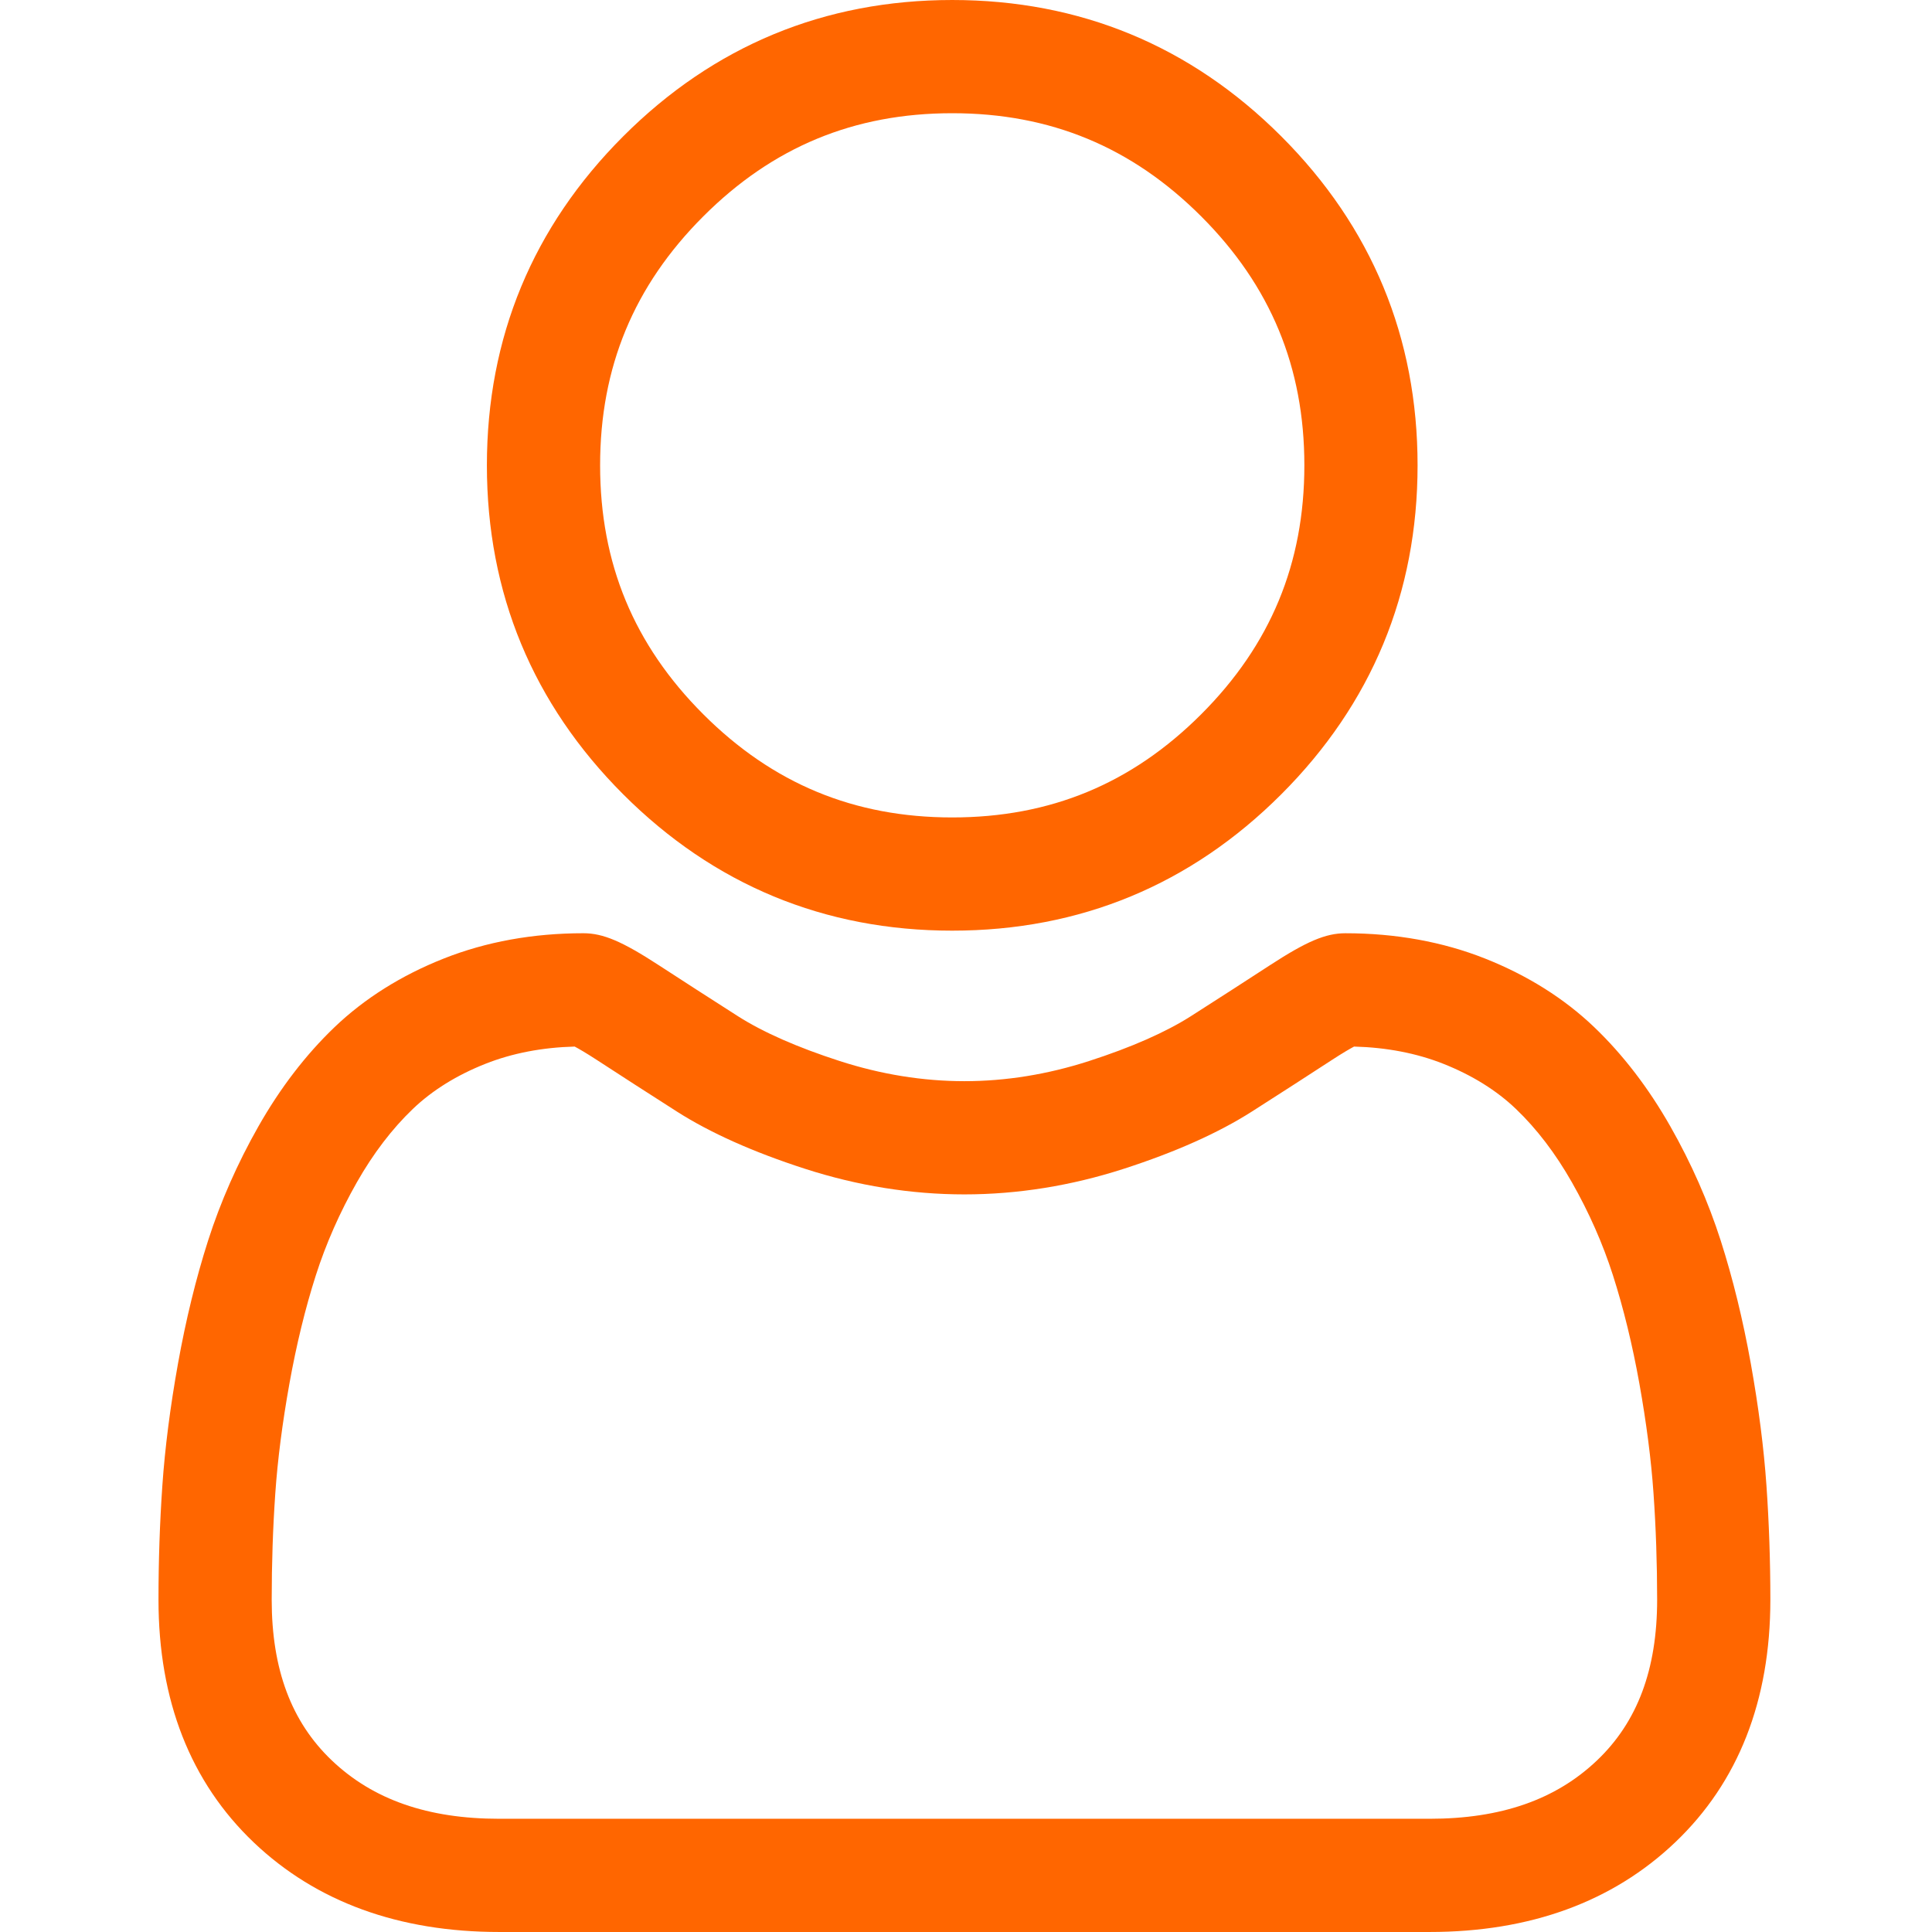
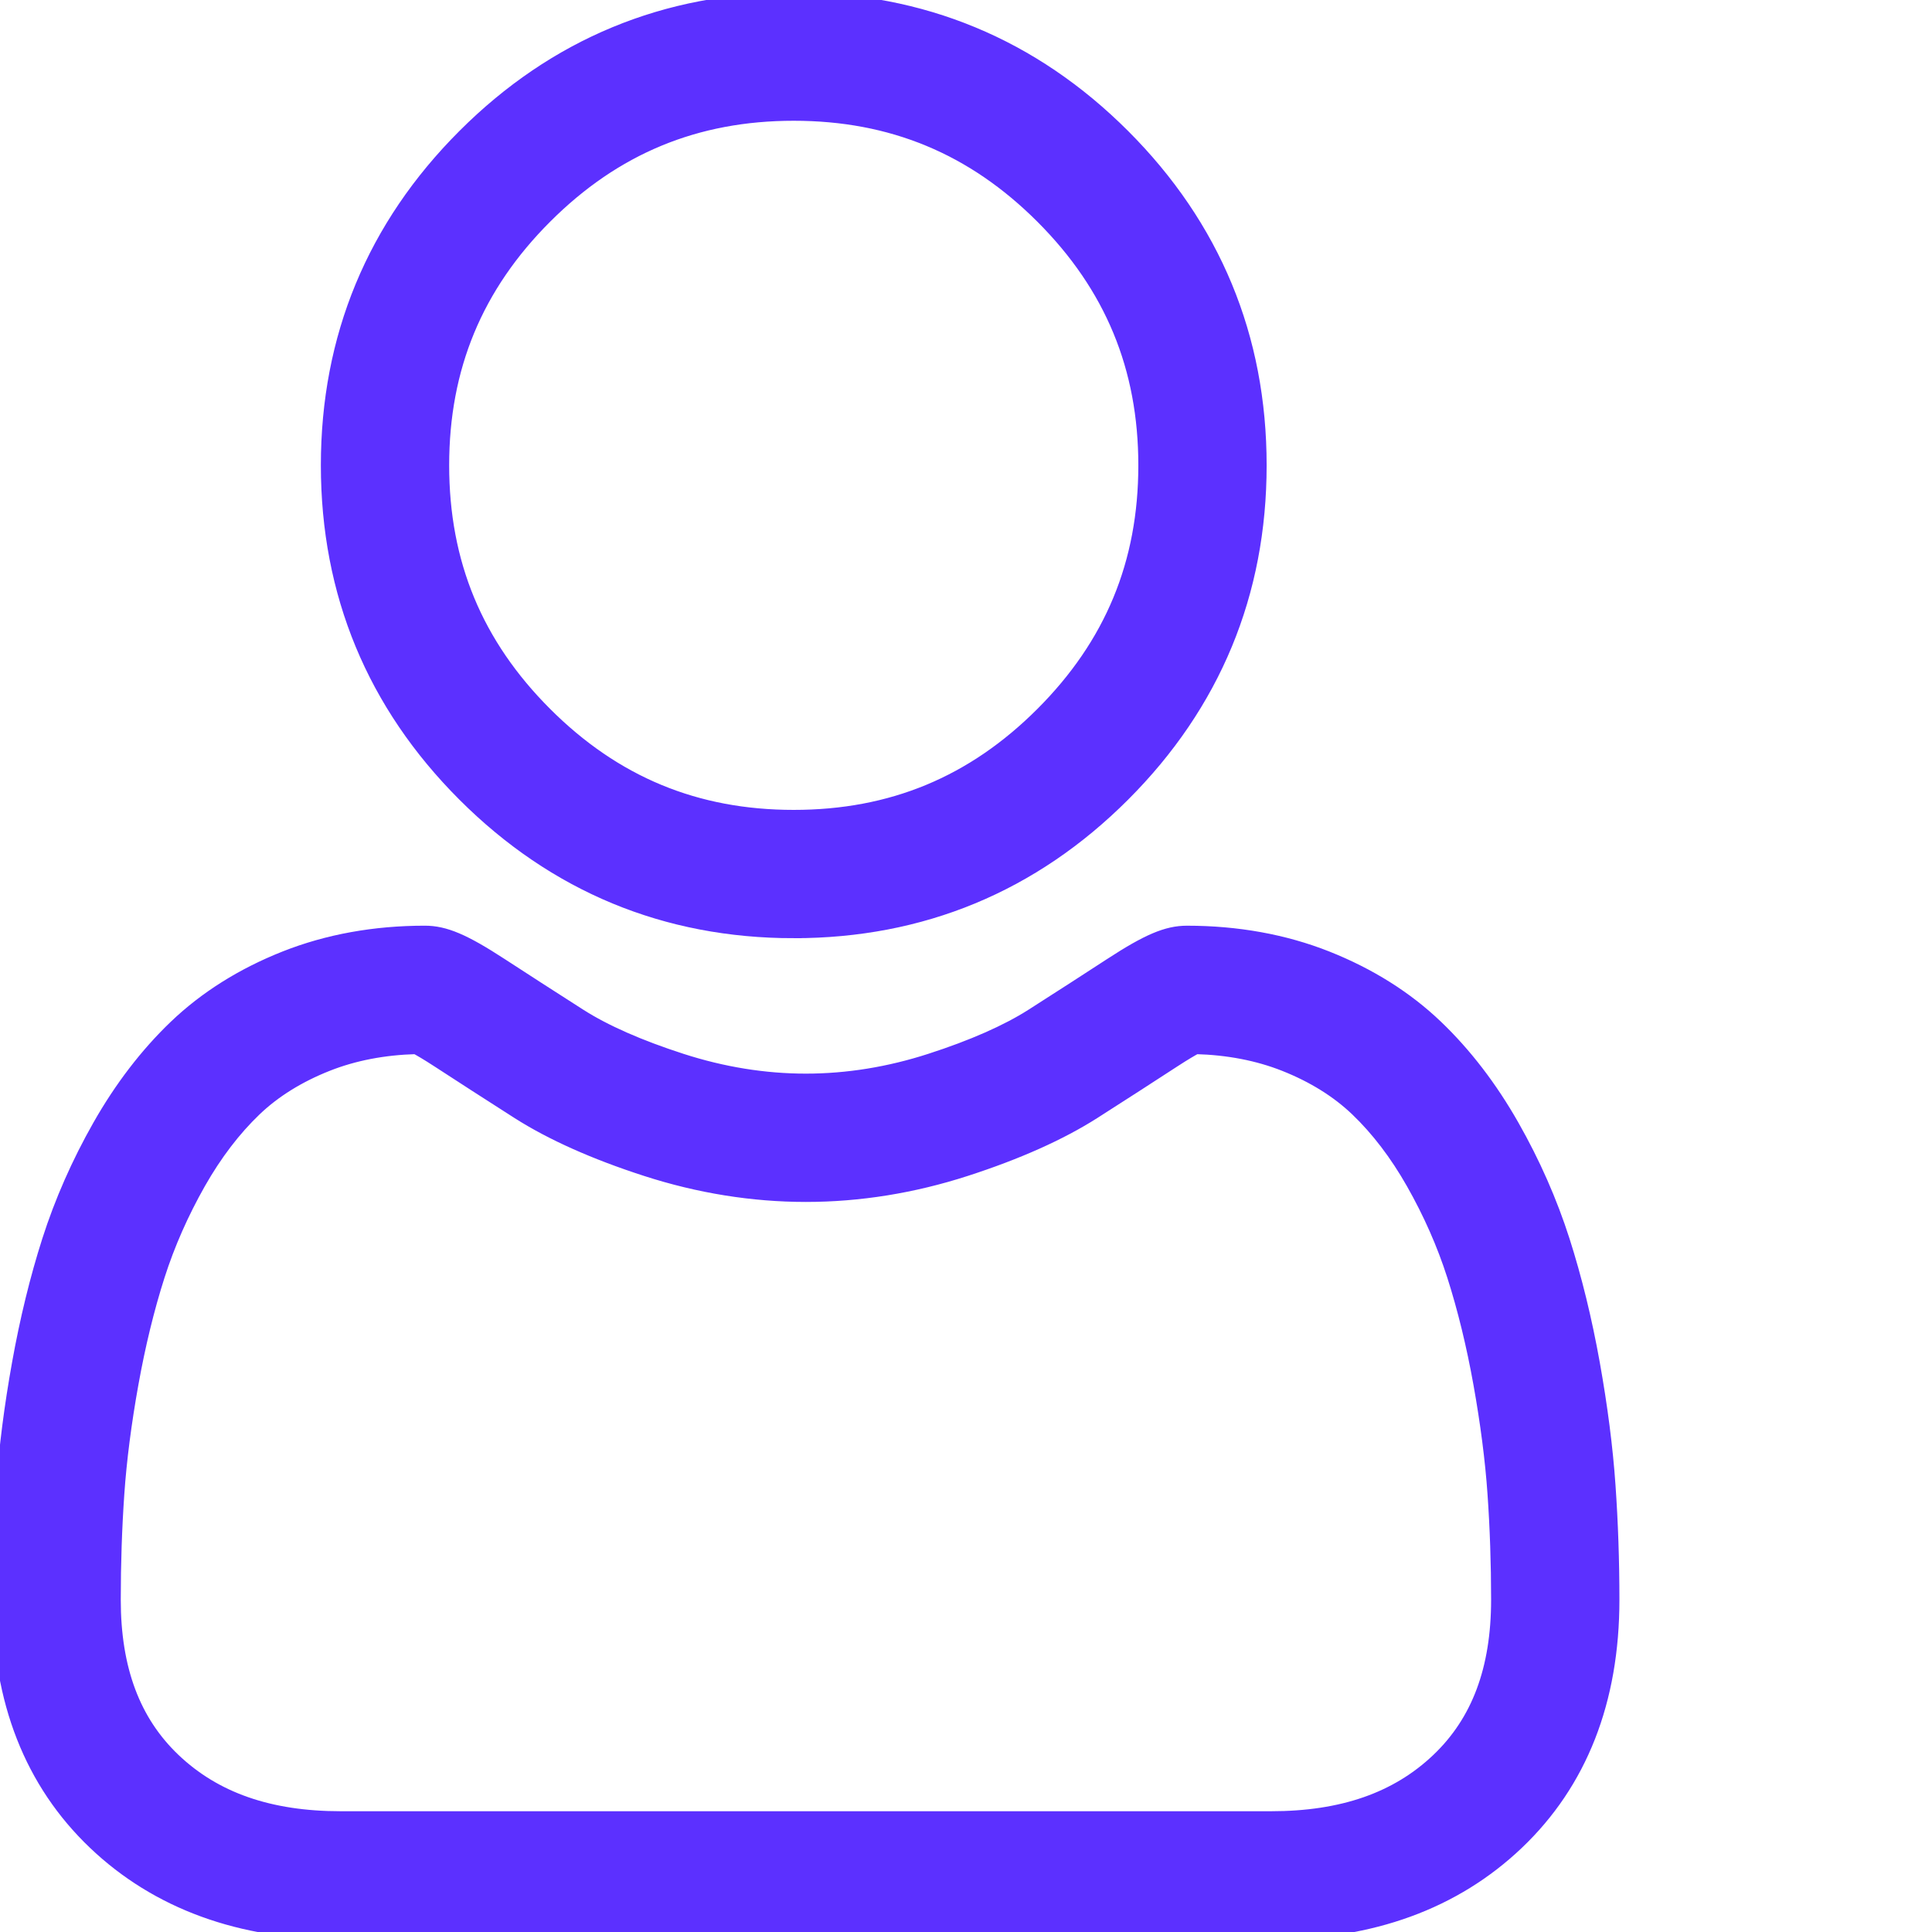
- <svg xmlns="http://www.w3.org/2000/svg" viewBox="-42 0 512 512.001" width="512px" height="512px">
-   <path d="m210.352 246.633c33.883 0 63.219-12.152 87.195-36.129 23.969-23.973 36.125-53.305 36.125-87.191 0-33.875-12.152-63.211-36.129-87.191-23.977-23.969-53.312-36.121-87.191-36.121-33.887 0-63.219 12.152-87.191 36.125s-36.129 53.309-36.129 87.188c0 33.887 12.156 63.223 36.129 87.195 23.98 23.969 53.316 36.125 87.191 36.125zm-65.973-189.293c18.395-18.395 39.973-27.336 65.973-27.336 25.996 0 47.578 8.941 65.977 27.336 18.395 18.398 27.34 39.98 27.34 65.973 0 26-8.945 47.578-27.34 65.977-18.398 18.398-39.98 27.34-65.977 27.34-25.992 0-47.57-8.945-65.973-27.34-18.398-18.395-27.344-39.977-27.344-65.977 0-25.992 8.945-47.574 27.344-65.973zm0 0" fill="#ff6600" />
-   <path d="m426.129 393.703c-.691-9.977-2.09-20.859-4.148-32.352-2.078-11.578-4.754-22.523-7.957-32.527-3.312-10.34-7.809-20.551-13.375-30.336-5.77-10.156-12.551-19-20.16-26.277-7.957-7.613-17.699-13.734-28.965-18.199-11.227-4.441-23.668-6.691-36.977-6.691-5.227 0-10.281 2.145-20.043 8.5-6.008 3.918-13.035 8.449-20.879 13.461-6.707 4.273-15.793 8.277-27.016 11.902-10.949 3.543-22.066 5.34-33.043 5.34-10.969 0-22.086-1.797-33.043-5.34-11.211-3.621-20.301-7.625-26.996-11.898-7.77-4.965-14.801-9.496-20.898-13.469-9.754-6.355-14.809-8.5-20.035-8.5-13.312 0-25.75 2.254-36.973 6.699-11.258 4.457-21.004 10.578-28.969 18.199-7.609 7.281-14.391 16.121-20.156 26.273-5.559 9.785-10.059 19.992-13.371 30.34-3.199 10.004-5.875 20.945-7.953 32.523-2.062 11.477-3.457 22.363-4.148 32.363-.68 9.777-1.023 19.953-1.023 30.234 0 26.727 8.496 48.363 25.25 64.32 16.547 15.746 38.438 23.73 65.066 23.73h246.531c26.621 0 48.512-7.984 65.062-23.73 16.758-15.945 25.254-37.59 25.254-64.324-.004-10.316-.352-20.492-1.035-30.242zm-44.906 72.828c-10.934 10.406-25.449 15.465-44.379 15.465h-246.527c-18.934 0-33.449-5.059-44.379-15.461-10.723-10.207-15.934-24.141-15.934-42.586 0-9.594.316-19.066.949-28.16.617-8.922 1.879-18.723 3.75-29.137 1.848-10.285 4.199-19.938 6.996-28.676 2.684-8.379 6.344-16.676 10.883-24.668 4.332-7.617 9.316-14.152 14.816-19.418 5.145-4.926 11.629-8.957 19.27-11.98 7.066-2.797 15.008-4.328 23.629-4.559 1.051.559 2.922 1.625 5.953 3.602 6.168 4.02 13.277 8.605 21.137 13.625 8.859 5.648 20.273 10.75 33.91 15.152 13.941 4.508 28.16 6.797 42.273 6.797 14.113 0 28.336-2.289 42.27-6.793 13.648-4.41 25.059-9.508 33.93-15.164 8.043-5.141 14.953-9.594 21.121-13.617 3.031-1.973 4.902-3.043 5.953-3.602 8.625.23 16.566 1.762 23.637 4.559 7.637 3.023 14.121 7.059 19.266 11.98 5.5 5.262 10.484 11.797 14.816 19.422 4.543 7.988 8.207 16.289 10.887 24.66 2.801 8.75 5.156 18.398 7 28.676 1.867 10.434 3.133 20.238 3.75 29.145v.008c.637 9.059.957 18.527.961 28.148-.004 18.449-5.215 32.379-15.938 42.582zm0 0" fill="#ff6600" />
+ <svg xmlns="http://www.w3.org/2000/svg" width="512" height="512.001">
+   <rect id="backgroundrect" width="100%" height="100%" x="0" y="0" fill="none" stroke="none" />
+   <g class="currentLayer" style="">
+     <path d="m210.352 246.633c33.883 0 63.219-12.152 87.195-36.129 23.969-23.973 36.125-53.305 36.125-87.191 0-33.875-12.152-63.211-36.129-87.191-23.977-23.969-53.312-36.121-87.191-36.121-33.887 0-63.219 12.152-87.191 36.125s-36.129 53.309-36.129 87.188c0 33.887 12.156 63.223 36.129 87.195 23.98 23.969 53.316 36.125 87.191 36.125zm-65.973-189.293c18.395-18.395 39.973-27.336 65.973-27.336 25.996 0 47.578 8.941 65.977 27.336 18.395 18.398 27.34 39.98 27.34 65.973 0 26-8.945 47.578-27.34 65.977-18.398 18.398-39.98 27.34-65.977 27.34-25.992 0-47.57-8.945-65.973-27.34-18.398-18.395-27.344-39.977-27.344-65.977 0-25.992 8.945-47.574 27.344-65.973zm0 0" fill="#5c30ff" id="svg_1" class="" stroke="#5c30ff" stroke-opacity="1" stroke-width="4" fill-opacity="1" />
+     <path d="m426.129 393.703c-.691-9.977-2.09-20.859-4.148-32.352-2.078-11.578-4.754-22.523-7.957-32.527-3.312-10.34-7.809-20.551-13.375-30.336-5.77-10.156-12.551-19-20.16-26.277-7.957-7.613-17.699-13.734-28.965-18.199-11.227-4.441-23.668-6.691-36.977-6.691-5.227 0-10.281 2.145-20.043 8.5-6.008 3.918-13.035 8.449-20.879 13.461-6.707 4.273-15.793 8.277-27.016 11.902-10.949 3.543-22.066 5.34-33.043 5.34-10.969 0-22.086-1.797-33.043-5.34-11.211-3.621-20.301-7.625-26.996-11.898-7.77-4.965-14.801-9.496-20.898-13.469-9.754-6.355-14.809-8.5-20.035-8.5-13.312 0-25.75 2.254-36.973 6.699-11.258 4.457-21.004 10.578-28.969 18.199-7.609 7.281-14.391 16.121-20.156 26.273-5.559 9.785-10.059 19.992-13.371 30.34-3.199 10.004-5.875 20.945-7.953 32.523-2.062 11.477-3.457 22.363-4.148 32.363-.68 9.777-1.023 19.953-1.023 30.234 0 26.727 8.496 48.363 25.25 64.32 16.547 15.746 38.438 23.73 65.066 23.73h246.531c26.621 0 48.512-7.984 65.062-23.73 16.758-15.945 25.254-37.59 25.254-64.324-.004-10.316-.352-20.492-1.035-30.242zm-44.906 72.828c-10.934 10.406-25.449 15.465-44.379 15.465h-246.527c-18.934 0-33.449-5.059-44.379-15.461-10.723-10.207-15.934-24.141-15.934-42.586 0-9.594.316-19.066.949-28.16.617-8.922 1.879-18.723 3.75-29.137 1.848-10.285 4.199-19.938 6.996-28.676 2.684-8.379 6.344-16.676 10.883-24.668 4.332-7.617 9.316-14.152 14.816-19.418 5.145-4.926 11.629-8.957 19.27-11.98 7.066-2.797 15.008-4.328 23.629-4.559 1.051.559 2.922 1.625 5.953 3.602 6.168 4.02 13.277 8.605 21.137 13.625 8.859 5.648 20.273 10.75 33.91 15.152 13.941 4.508 28.16 6.797 42.273 6.797 14.113 0 28.336-2.289 42.27-6.793 13.648-4.41 25.059-9.508 33.93-15.164 8.043-5.141 14.953-9.594 21.121-13.617 3.031-1.973 4.902-3.043 5.953-3.602 8.625.23 16.566 1.762 23.637 4.559 7.637 3.023 14.121 7.059 19.266 11.98 5.5 5.262 10.484 11.797 14.816 19.422 4.543 7.988 8.207 16.289 10.887 24.66 2.801 8.75 5.156 18.398 7 28.676 1.867 10.434 3.133 20.238 3.75 29.145v.008c.637 9.059.957 18.527.961 28.148-.004 18.449-5.215 32.379-15.938 42.582zm0 0" fill="#5c30ff" id="svg_2" class="" stroke="#5c30ff" stroke-opacity="1" stroke-width="4" fill-opacity="1" />
+   </g>
</svg>
